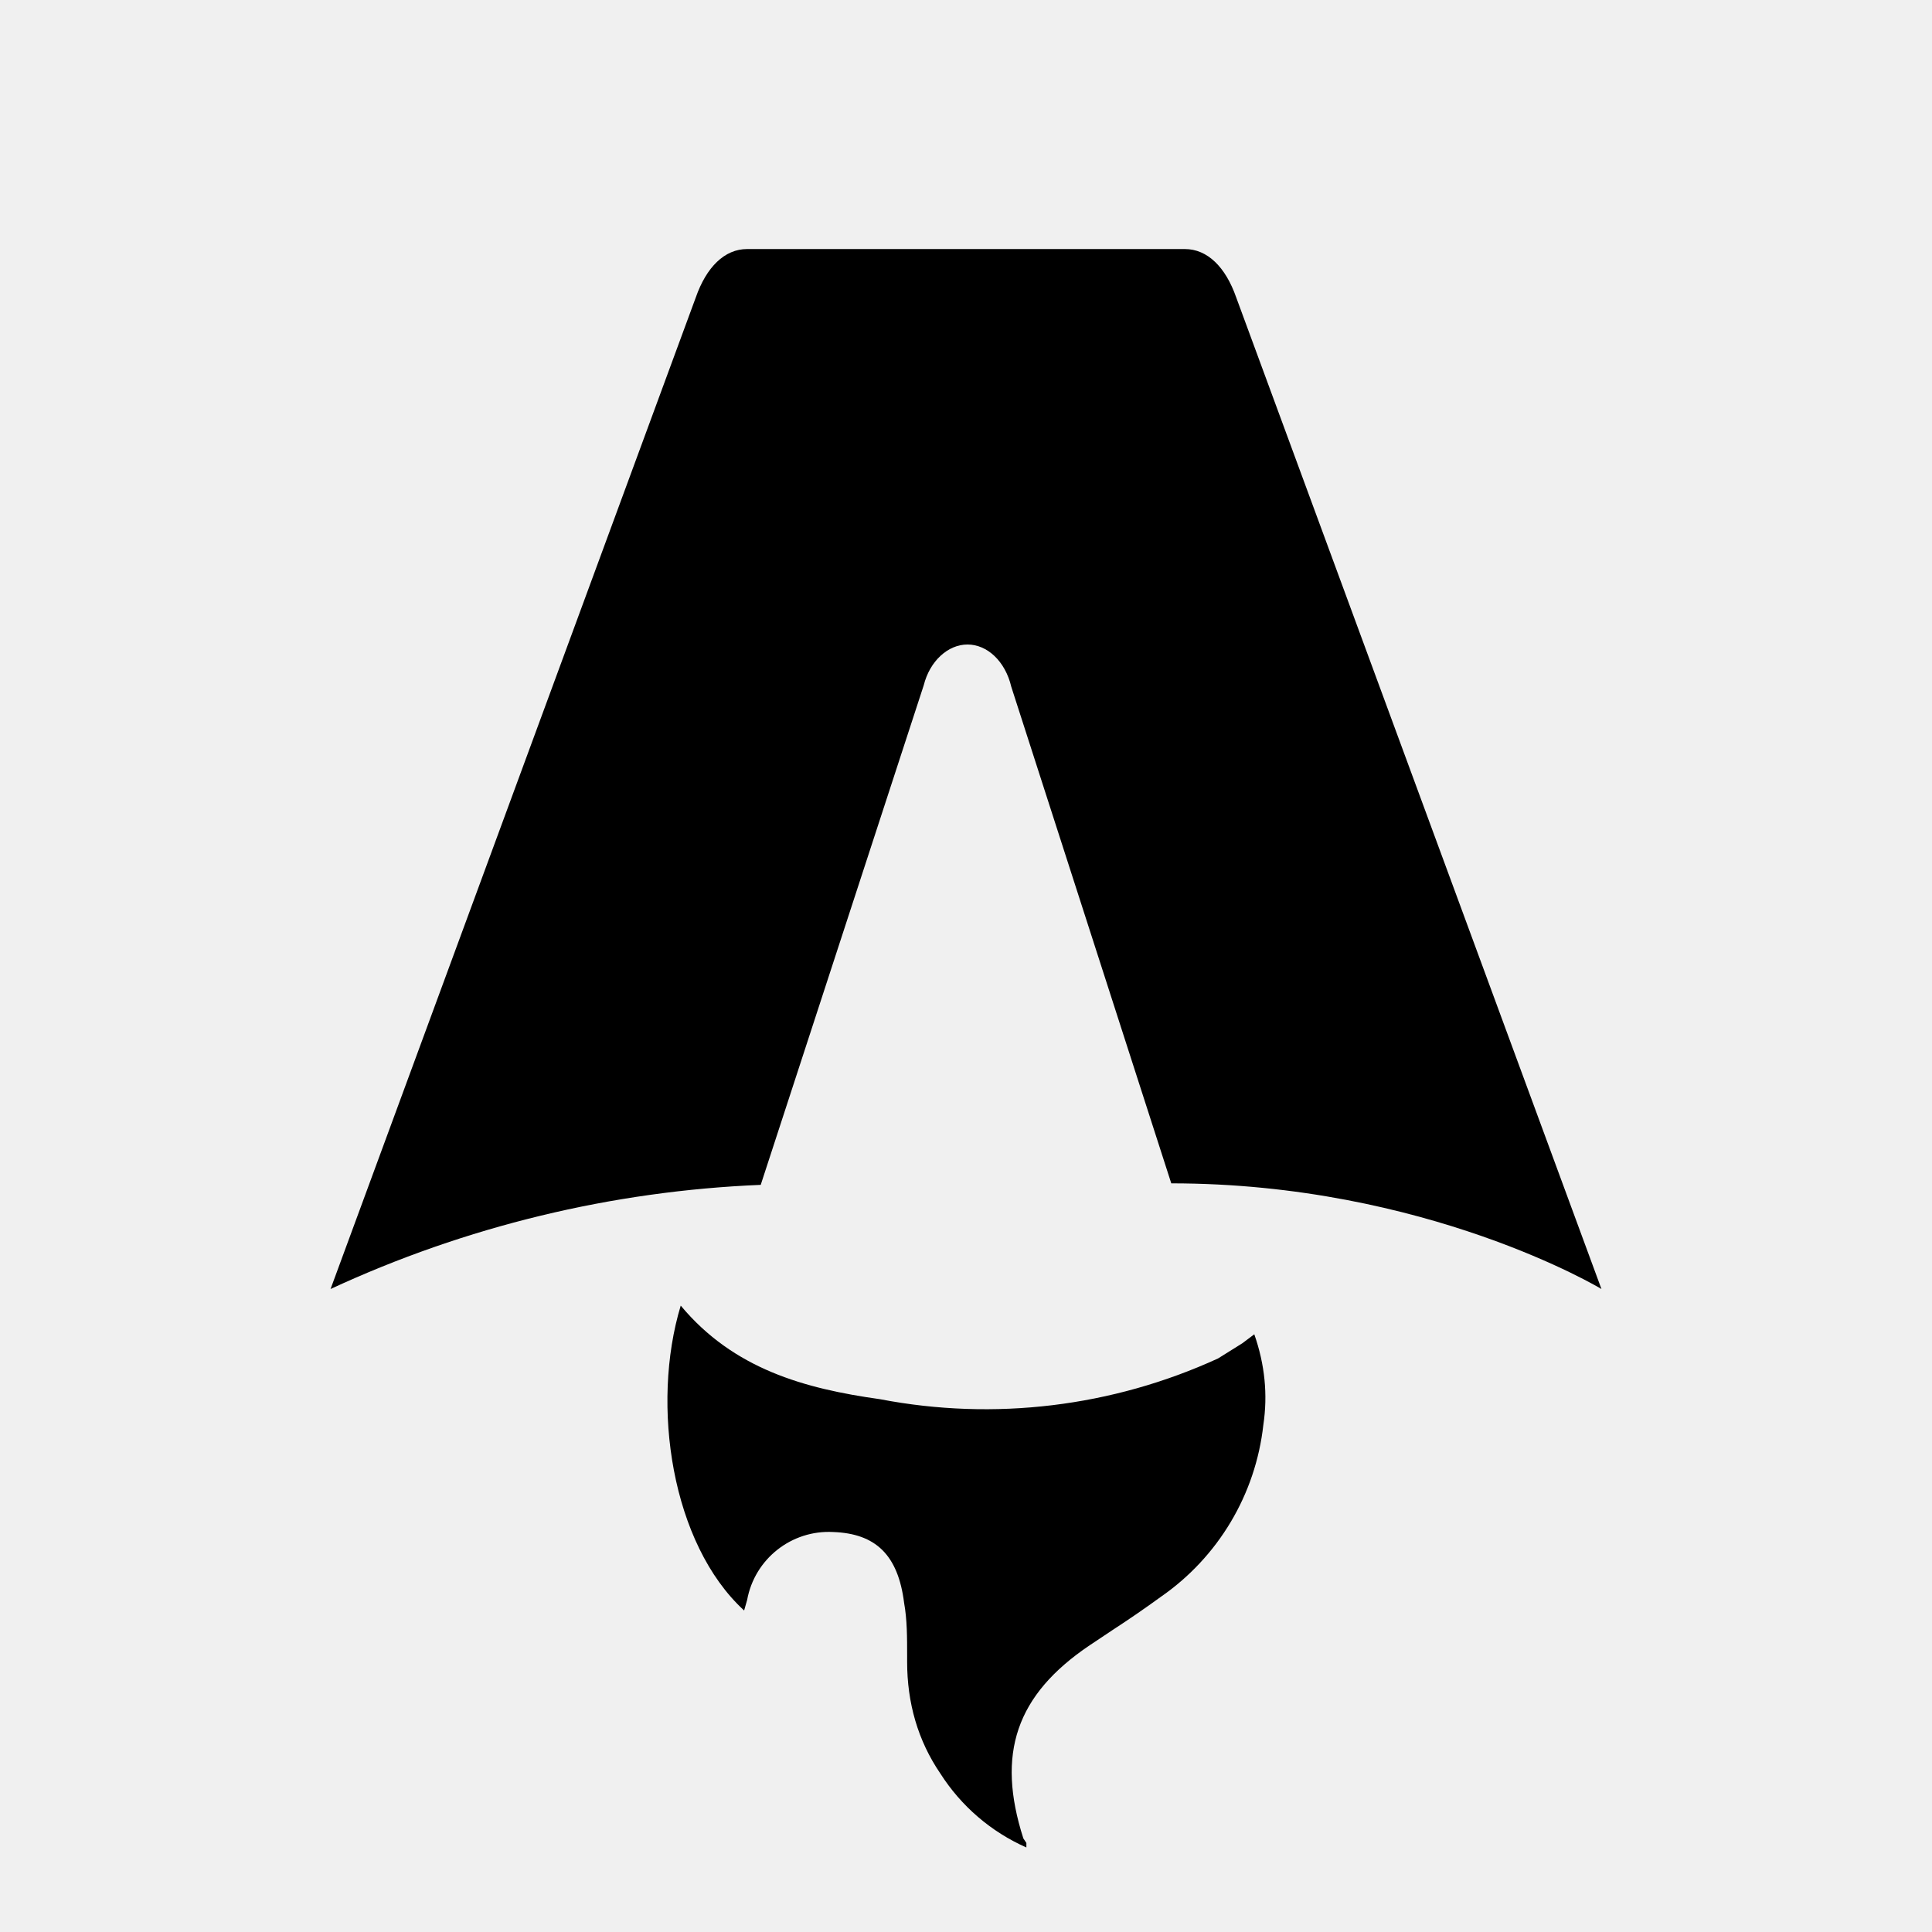
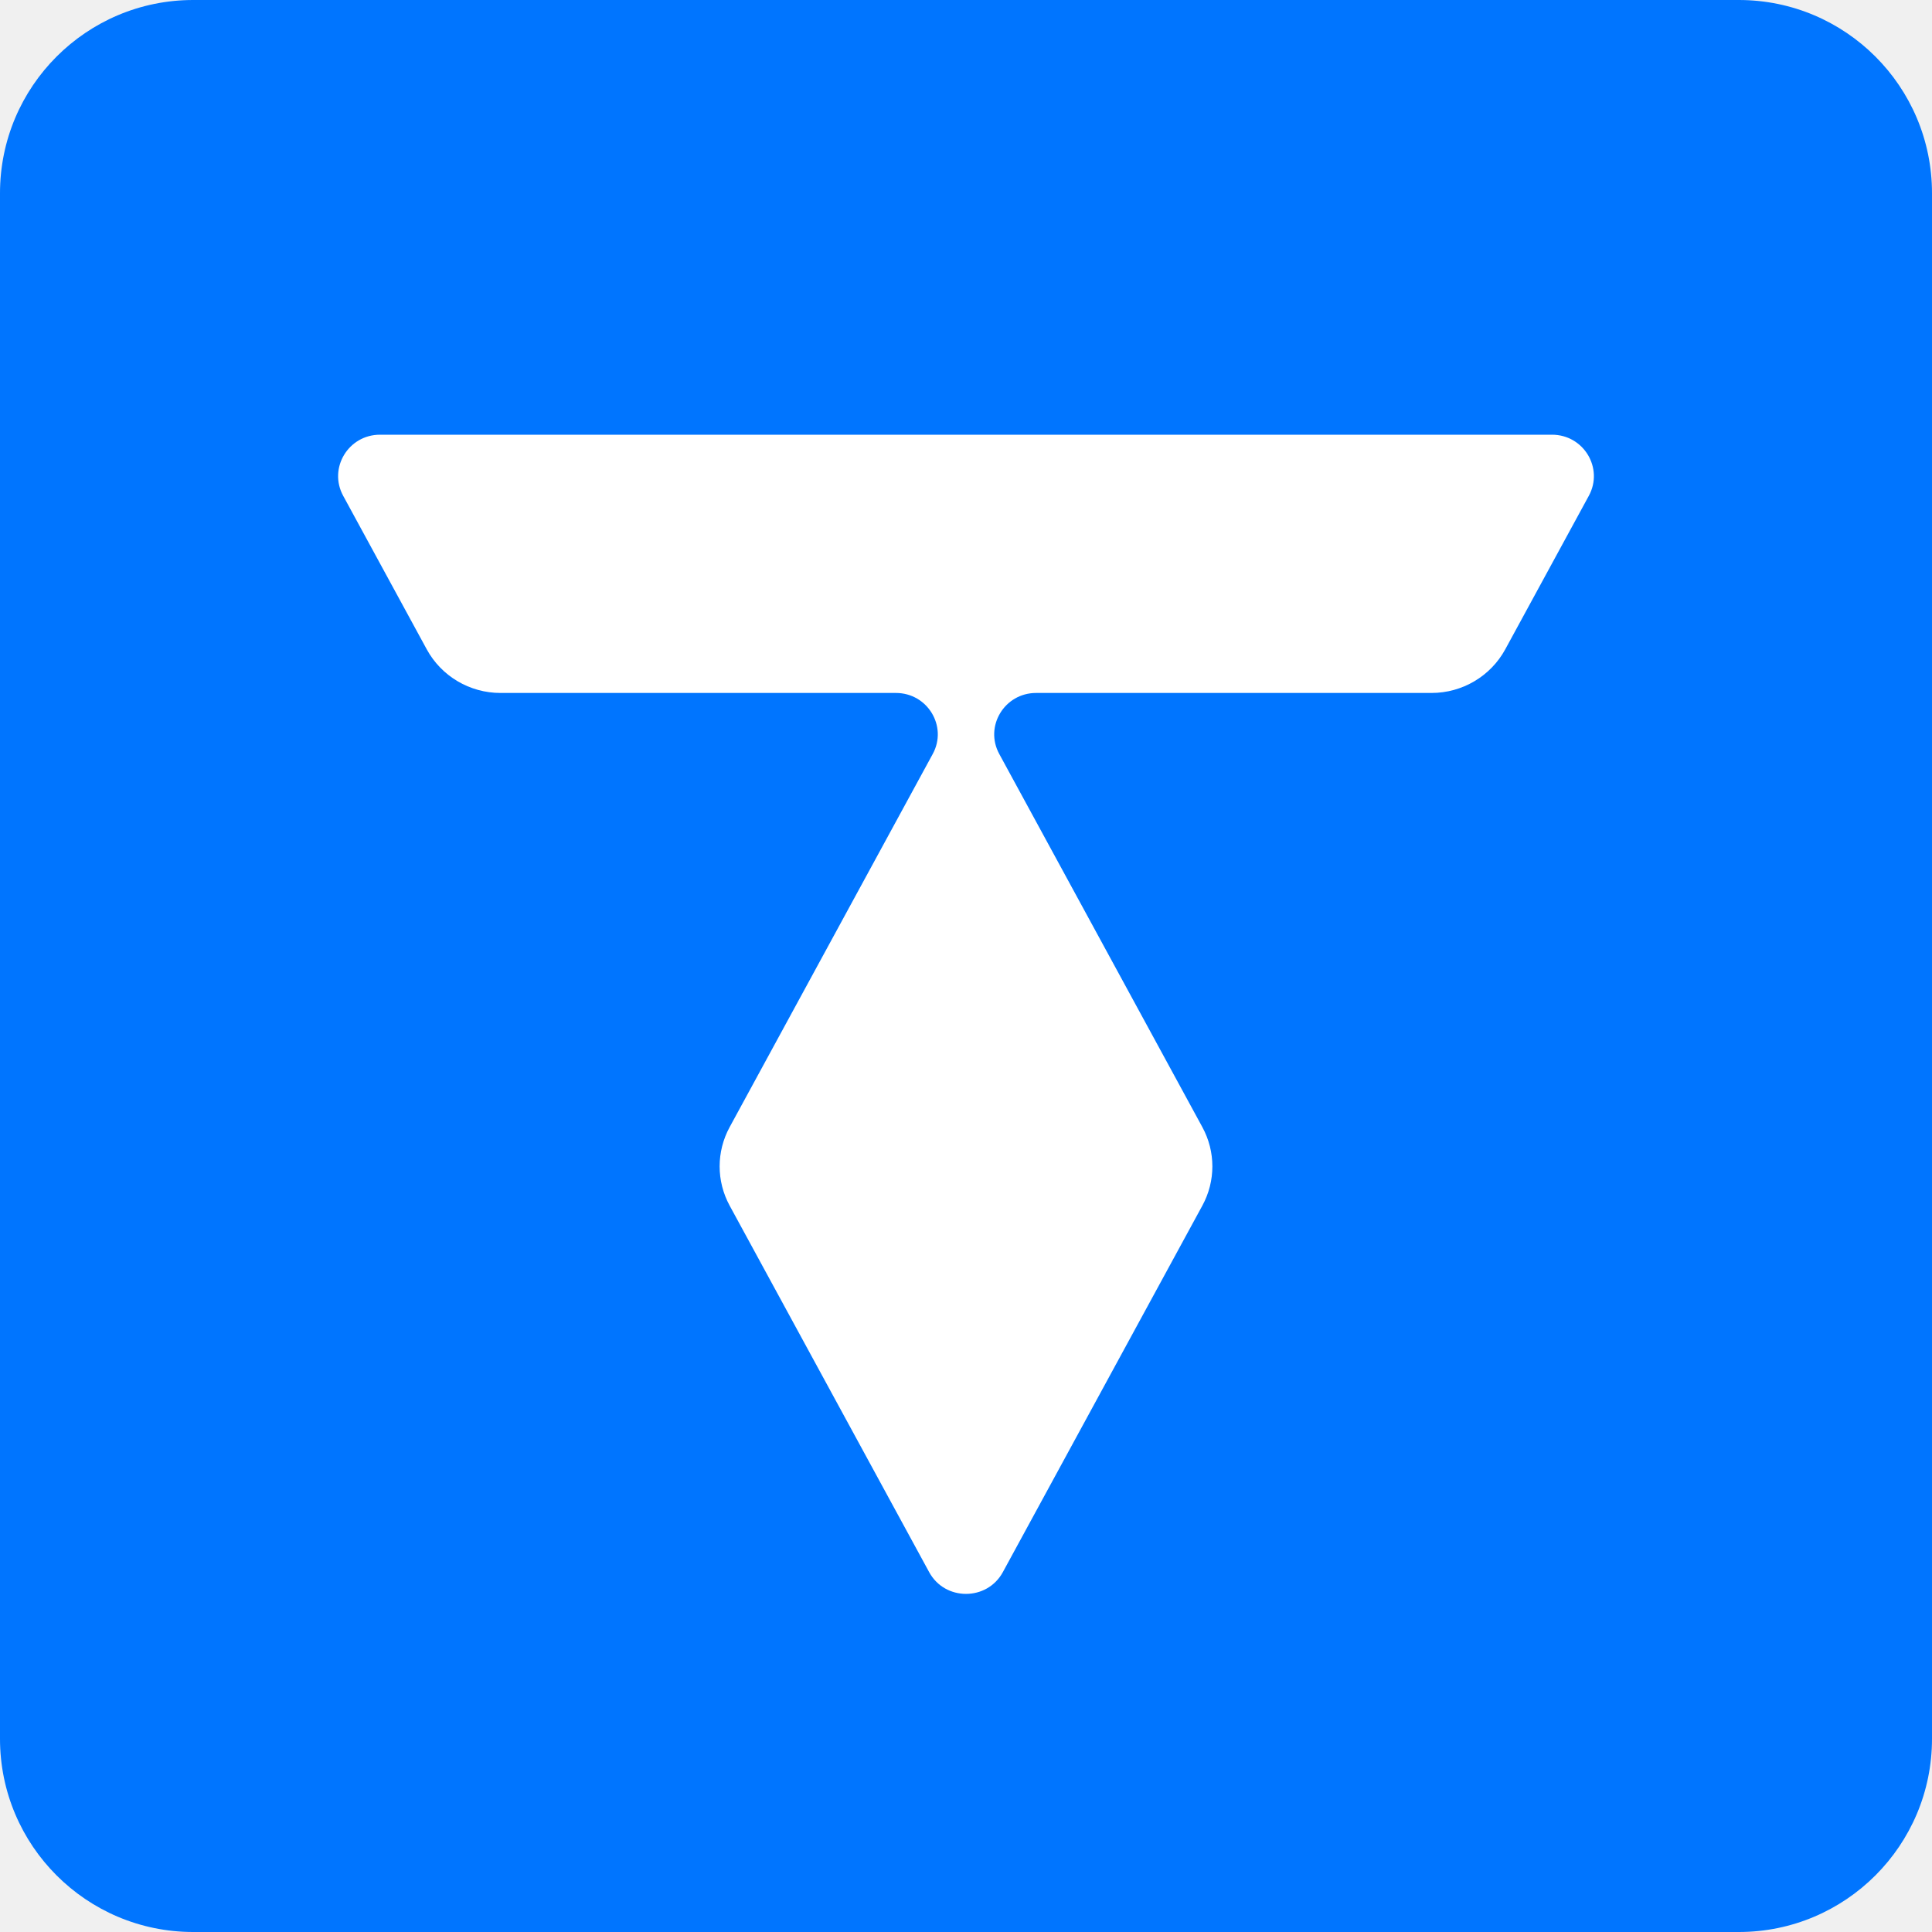
- <svg xmlns="http://www.w3.org/2000/svg" fill="none" viewBox="0 0 128 128">
-   <path d="M50.4 78.5a75.1 75.1 0 0 0-28.5 6.9l24.2-65.7c.7-2 1.9-3.2 3.4-3.2h29c1.5 0 2.7 1.2 3.4 3.2l24.2 65.7s-11.6-7-28.5-7L67 45.5c-.4-1.7-1.6-2.8-2.9-2.8-1.3 0-2.5 1.1-2.9 2.7L50.4 78.5Zm-1.1 28.2Zm-4.2-20.2c-2 6.6-.6 15.8 4.2 20.2a17.5 17.5 0 0 1 .2-.7 5.5 5.5 0 0 1 5.7-4.5c2.8.1 4.3 1.5 4.7 4.7.2 1.1.2 2.3.2 3.5v.4c0 2.7.7 5.2 2.2 7.4a13 13 0 0 0 5.7 4.9v-.3l-.2-.3c-1.8-5.6-.5-9.5 4.4-12.8l1.5-1a73 73 0 0 0 3.2-2.2 16 16 0 0 0 6.8-11.4c.3-2 .1-4-.6-6l-.8.6-1.6 1a37 37 0 0 1-22.4 2.7c-5-.7-9.7-2-13.2-6.2Z" />
-   <style>
-         path { fill: #000; }
-         @media (prefers-color-scheme: dark) {
-             path { fill: #FFF; }
-         }
-     </style>
+ <svg xmlns="http://www.w3.org/2000/svg" width="40" height="40" viewBox="0 0 40 40" fill="none">
+   <rect width="40" height="40" rx="4" fill="#0075FF" />
+   <path d="M20.763 32.549C20.436 33.15 19.564 33.15 19.237 32.549L15.107 24.962C14.83 24.454 14.83 23.843 15.107 23.335L19.311 15.611C19.623 15.04 19.204 14.347 18.549 14.347L10.362 14.347C9.725 14.347 9.139 14 8.836 13.445L7.105 10.265C6.794 9.693 7.212 9 7.868 9L32.132 9C32.788 9 33.206 9.693 32.895 10.265L31.164 13.445C30.861 14 30.275 14.347 29.638 14.347L21.451 14.347C20.796 14.347 20.377 15.04 20.689 15.611L24.893 23.335C25.17 23.843 25.17 24.454 24.893 24.962L20.763 32.549Z" fill="white" />
</svg>
